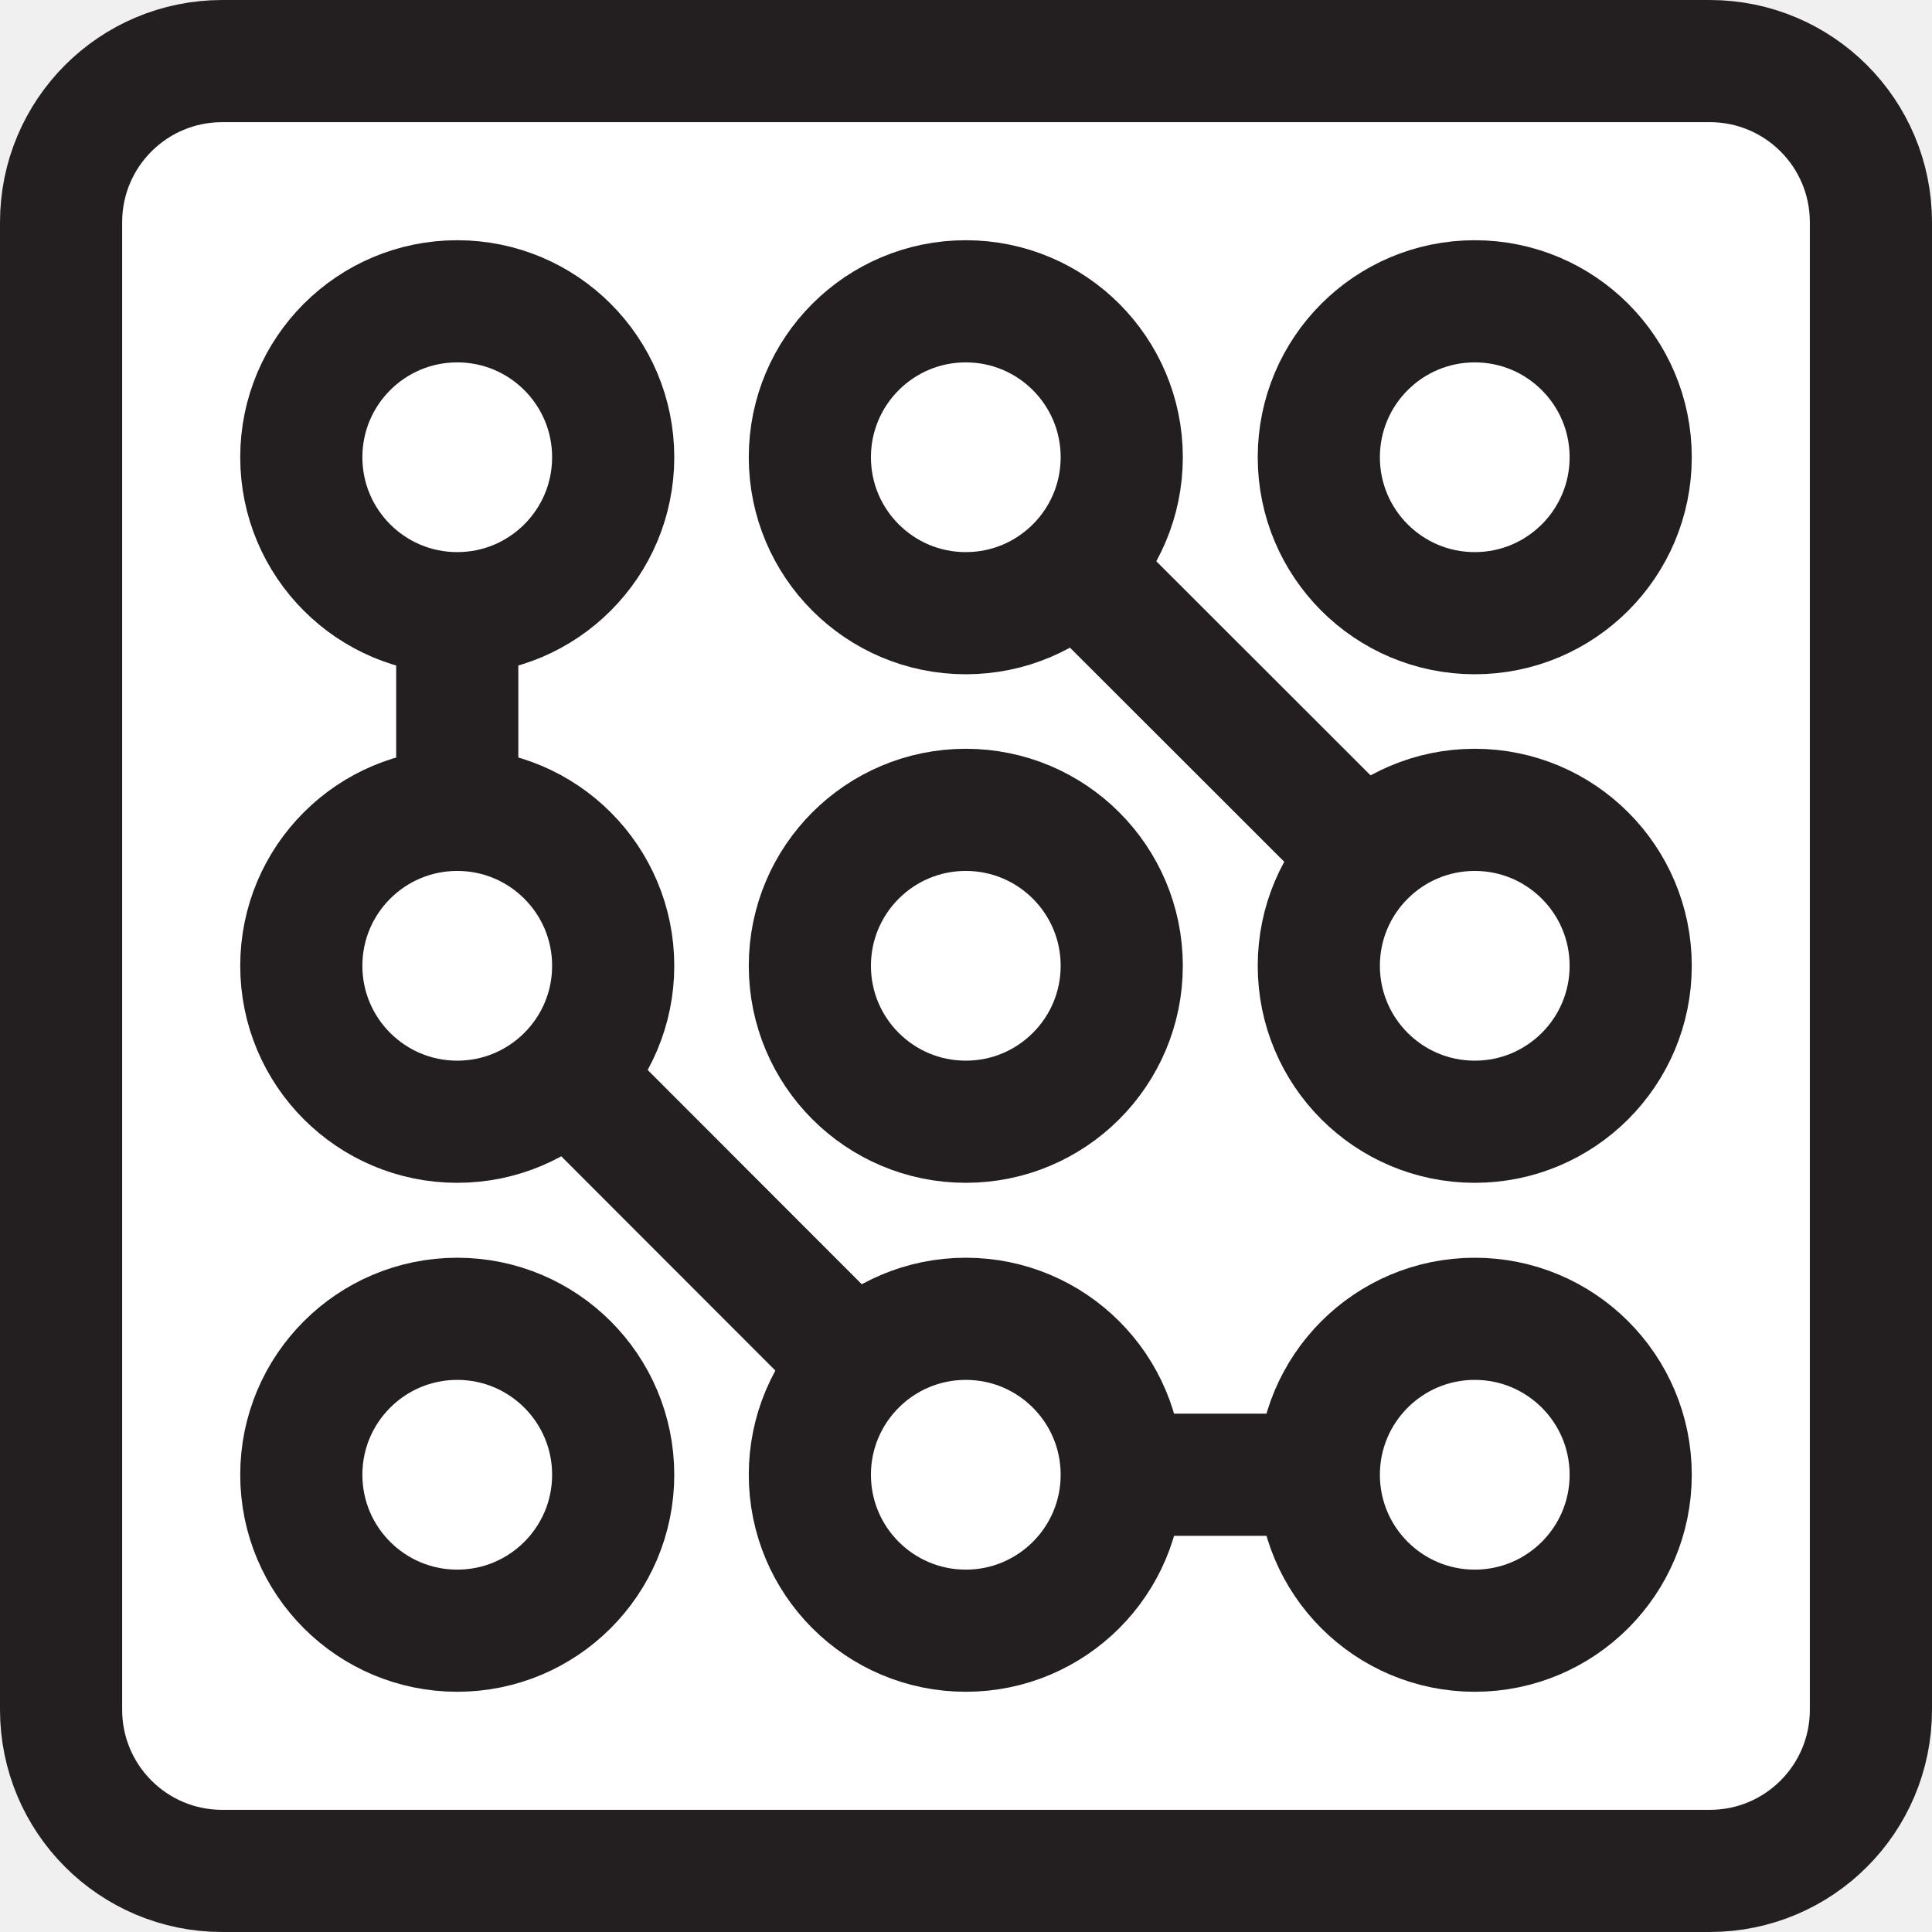
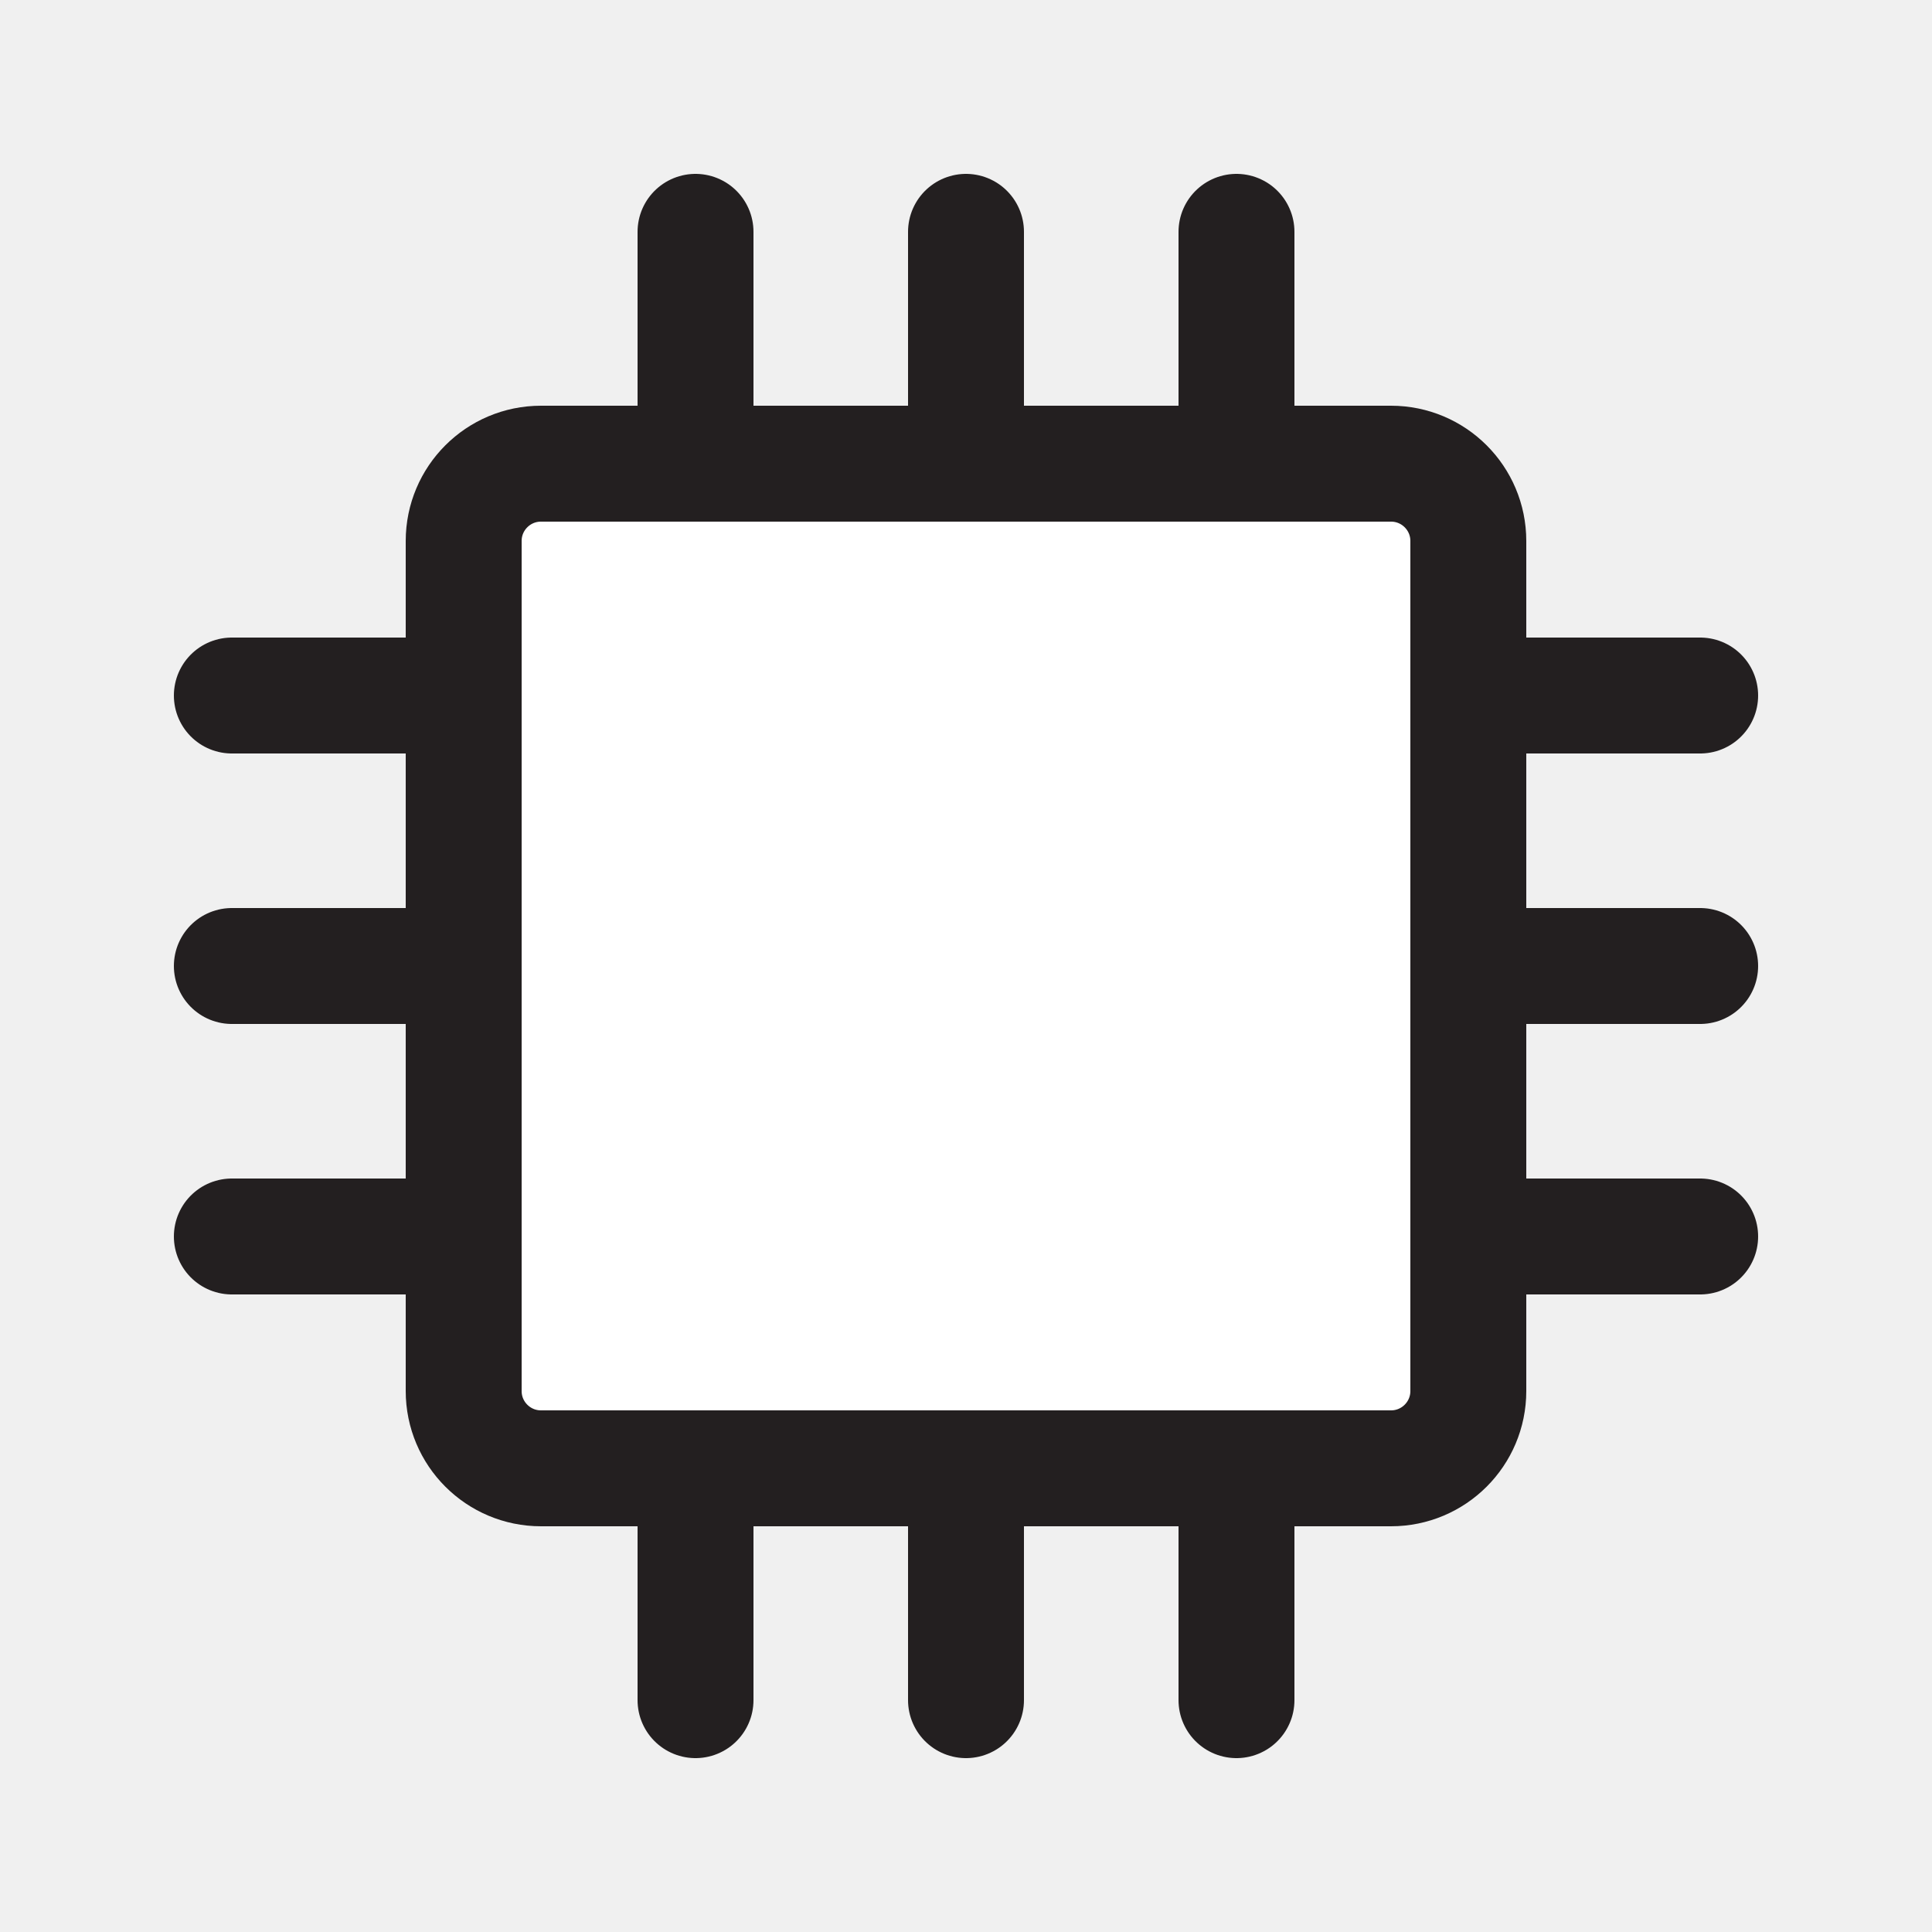
- <svg xmlns="http://www.w3.org/2000/svg" id="Layer_2" data-name="Layer 2" viewBox="0 0 47.45 47.45">
+ <svg xmlns="http://www.w3.org/2000/svg" viewBox="0 0 50 50">
  <defs>
    <style>
      .cls-1 {
        fill: #fff;
        stroke: #231f20;
        stroke-linecap: round;
        stroke-linejoin: round;
        stroke-width: 3px;
      }
+       .cls-2 {
+         fill: none;
+         stroke: #231f20;
+         stroke-linecap: round;
+         stroke-linejoin: round;
+         stroke-width: 3px;
+       }
    </style>
  </defs>
-   <g id="Layer_1-2" data-name="Layer 1">
-     <g>
-       <path class="cls-1" d="m45.95,5.46v36.53c0,2.19-1.77,3.96-3.96,3.96H5.46c-2.19,0-3.96-1.77-3.96-3.96V5.46c0-2.19,1.77-3.96,3.96-3.96h36.53c2.19,0,3.96,1.77,3.96,3.96Z" />
-       <g>
-         <line class="cls-1" x1="36.22" y1="23.72" x2="23.72" y2="11.23" />
-         <polyline class="cls-1" points="11.23 11.23 11.23 23.72 23.72 36.22 36.22 36.22" />
-         <circle class="cls-1" cx="11.23" cy="11.23" r="3.83" />
-         <circle class="cls-1" cx="23.72" cy="11.23" r="3.83" />
-         <circle class="cls-1" cx="36.22" cy="11.23" r="3.83" />
-         <circle class="cls-1" cx="11.23" cy="23.72" r="3.83" />
-         <circle class="cls-1" cx="23.72" cy="23.72" r="3.83" />
-         <circle class="cls-1" cx="36.22" cy="23.72" r="3.83" />
-         <circle class="cls-1" cx="11.23" cy="36.22" r="3.83" />
-         <circle class="cls-1" cx="23.72" cy="36.22" r="3.83" />
-         <circle class="cls-1" cx="36.22" cy="36.22" r="3.83" />
-       </g>
-     </g>
-   </g>
+   <rect class="cls-1" x="12" y="12" width="26" height="26" rx="2" ry="2" />
+   <line class="cls-2" x1="12" y1="18" x2="6" y2="18" />
+   <line class="cls-2" x1="12" y1="25" x2="6" y2="25" />
+   <line class="cls-2" x1="12" y1="32" x2="6" y2="32" />
+   <line class="cls-2" x1="38" y1="18" x2="44" y2="18" />
+   <line class="cls-2" x1="38" y1="25" x2="44" y2="25" />
+   <line class="cls-2" x1="38" y1="32" x2="44" y2="32" />
+   <line class="cls-2" x1="18" y1="12" x2="18" y2="6" />
+   <line class="cls-2" x1="25" y1="12" x2="25" y2="6" />
+   <line class="cls-2" x1="32" y1="12" x2="32" y2="6" />
+   <line class="cls-2" x1="18" y1="38" x2="18" y2="44" />
+   <line class="cls-2" x1="25" y1="38" x2="25" y2="44" />
+   <line class="cls-2" x1="32" y1="38" x2="32" y2="44" />
</svg>
